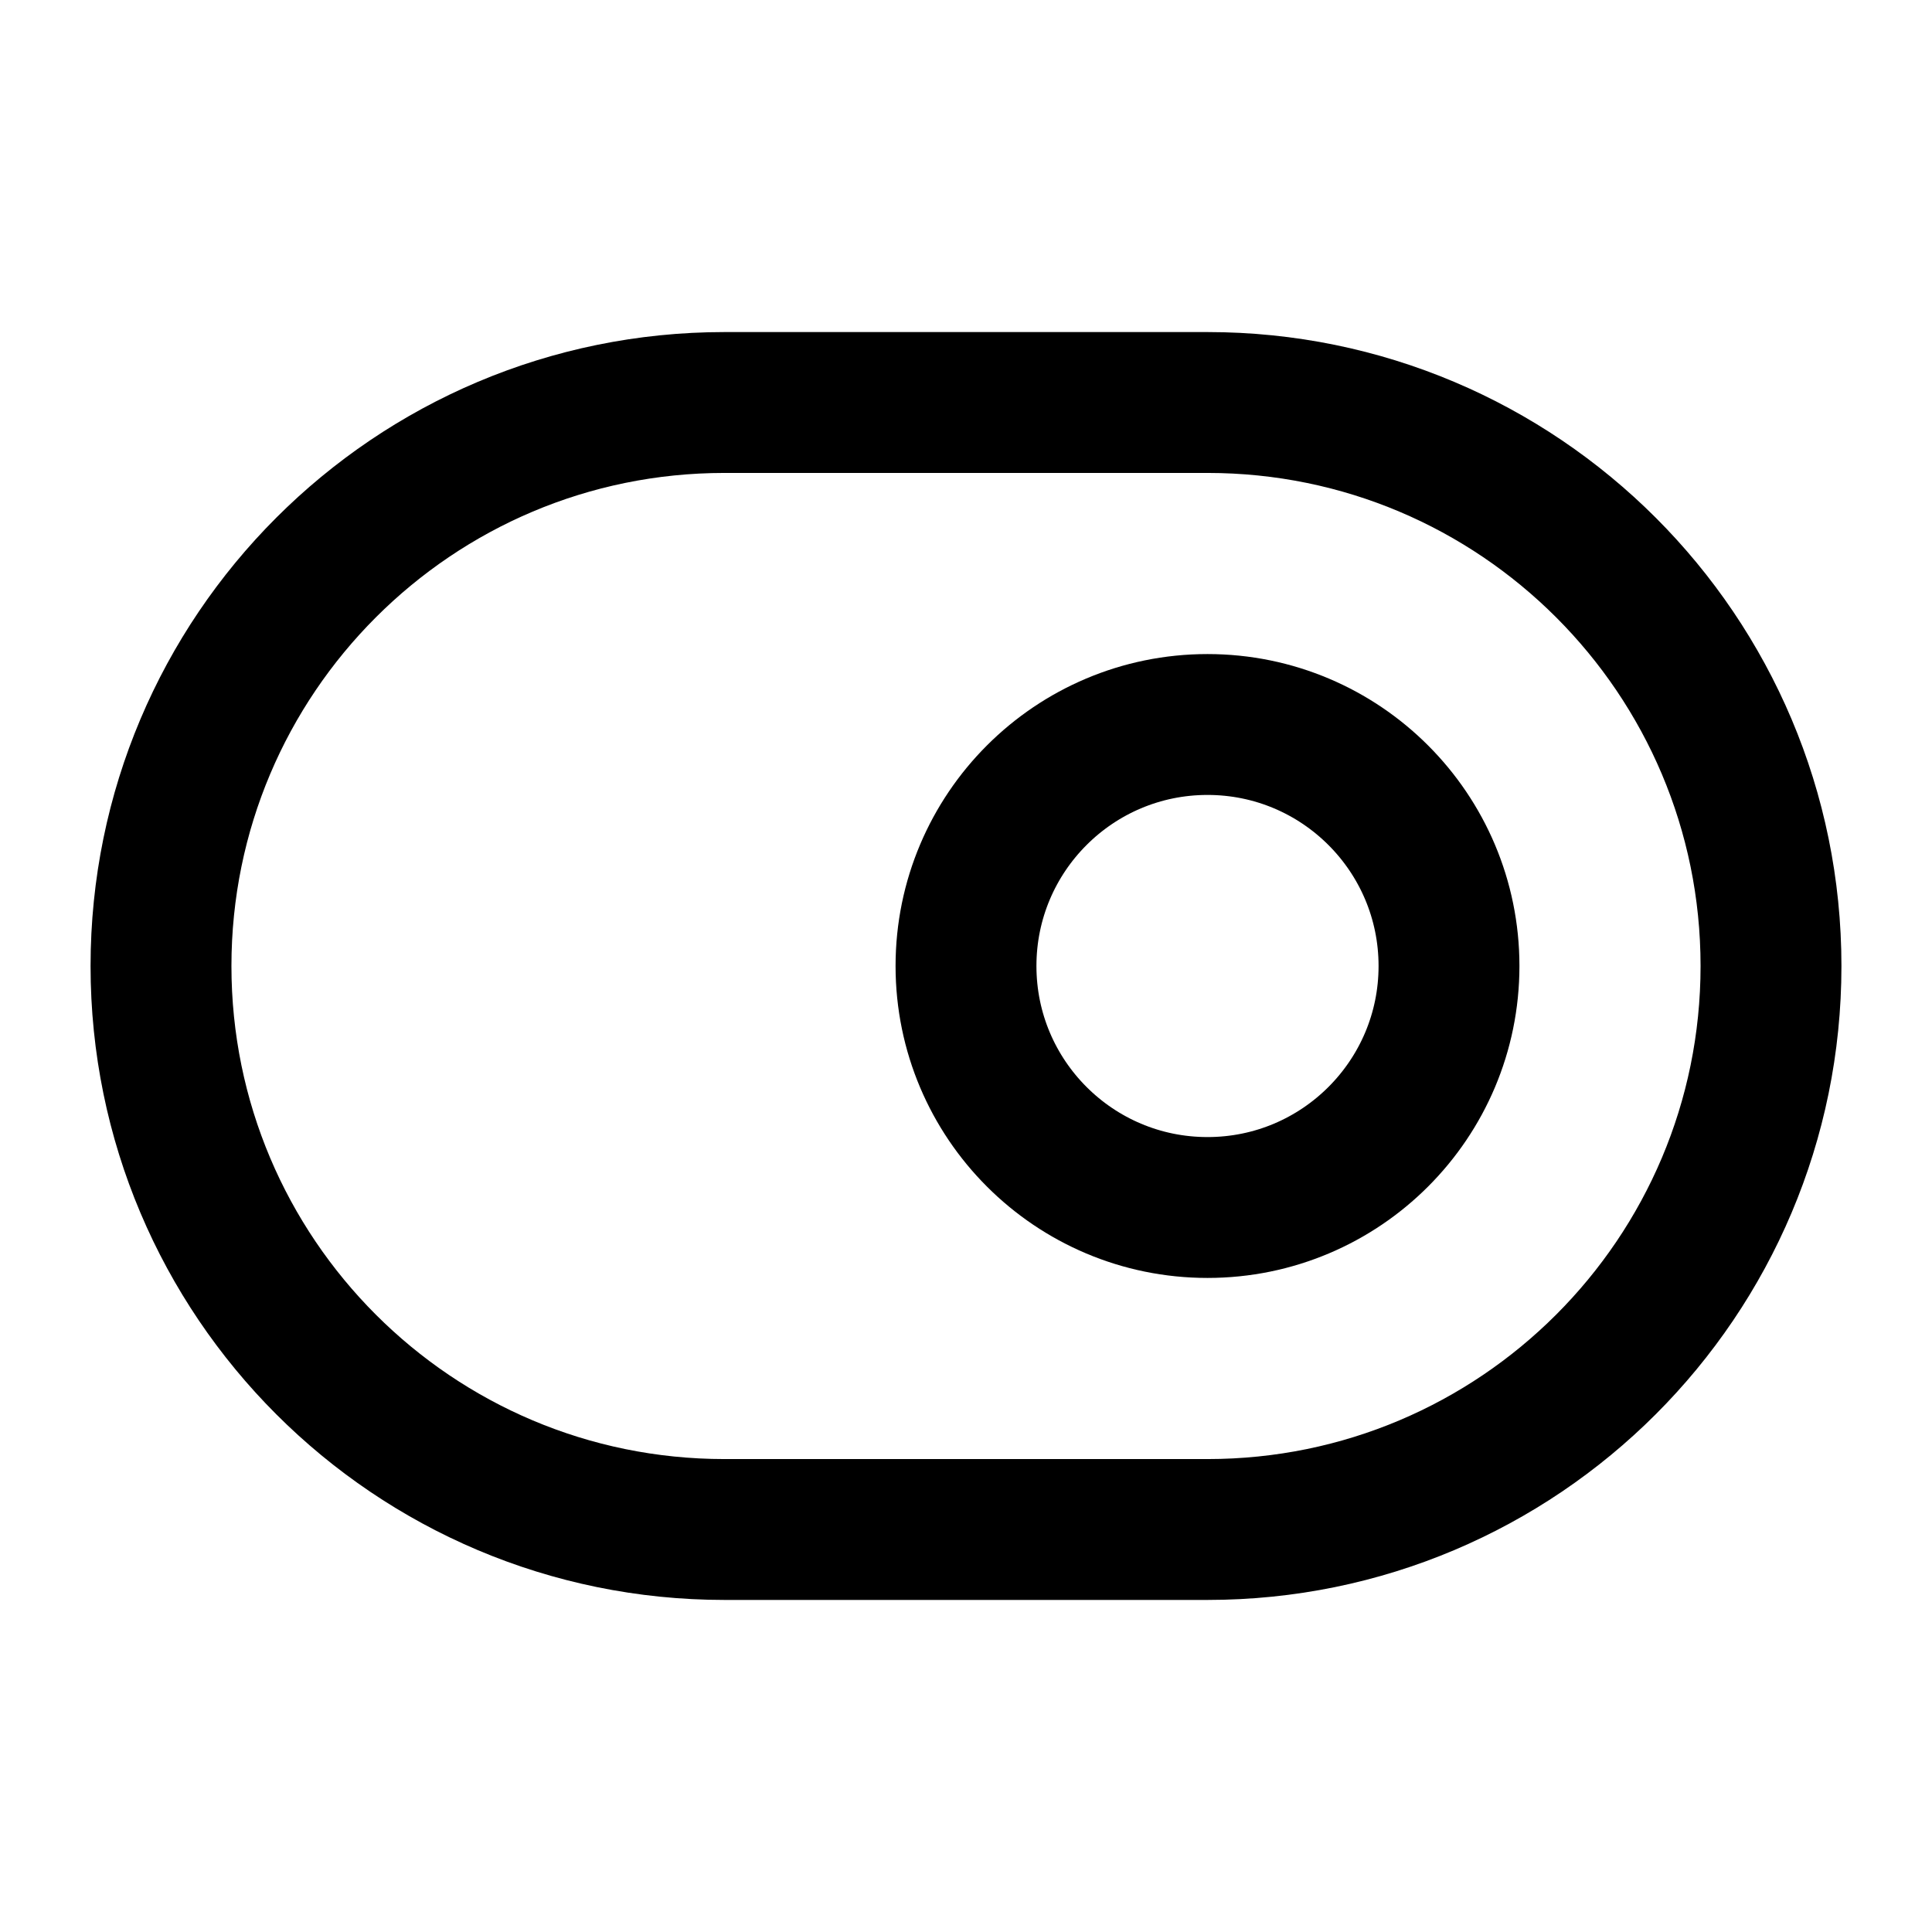
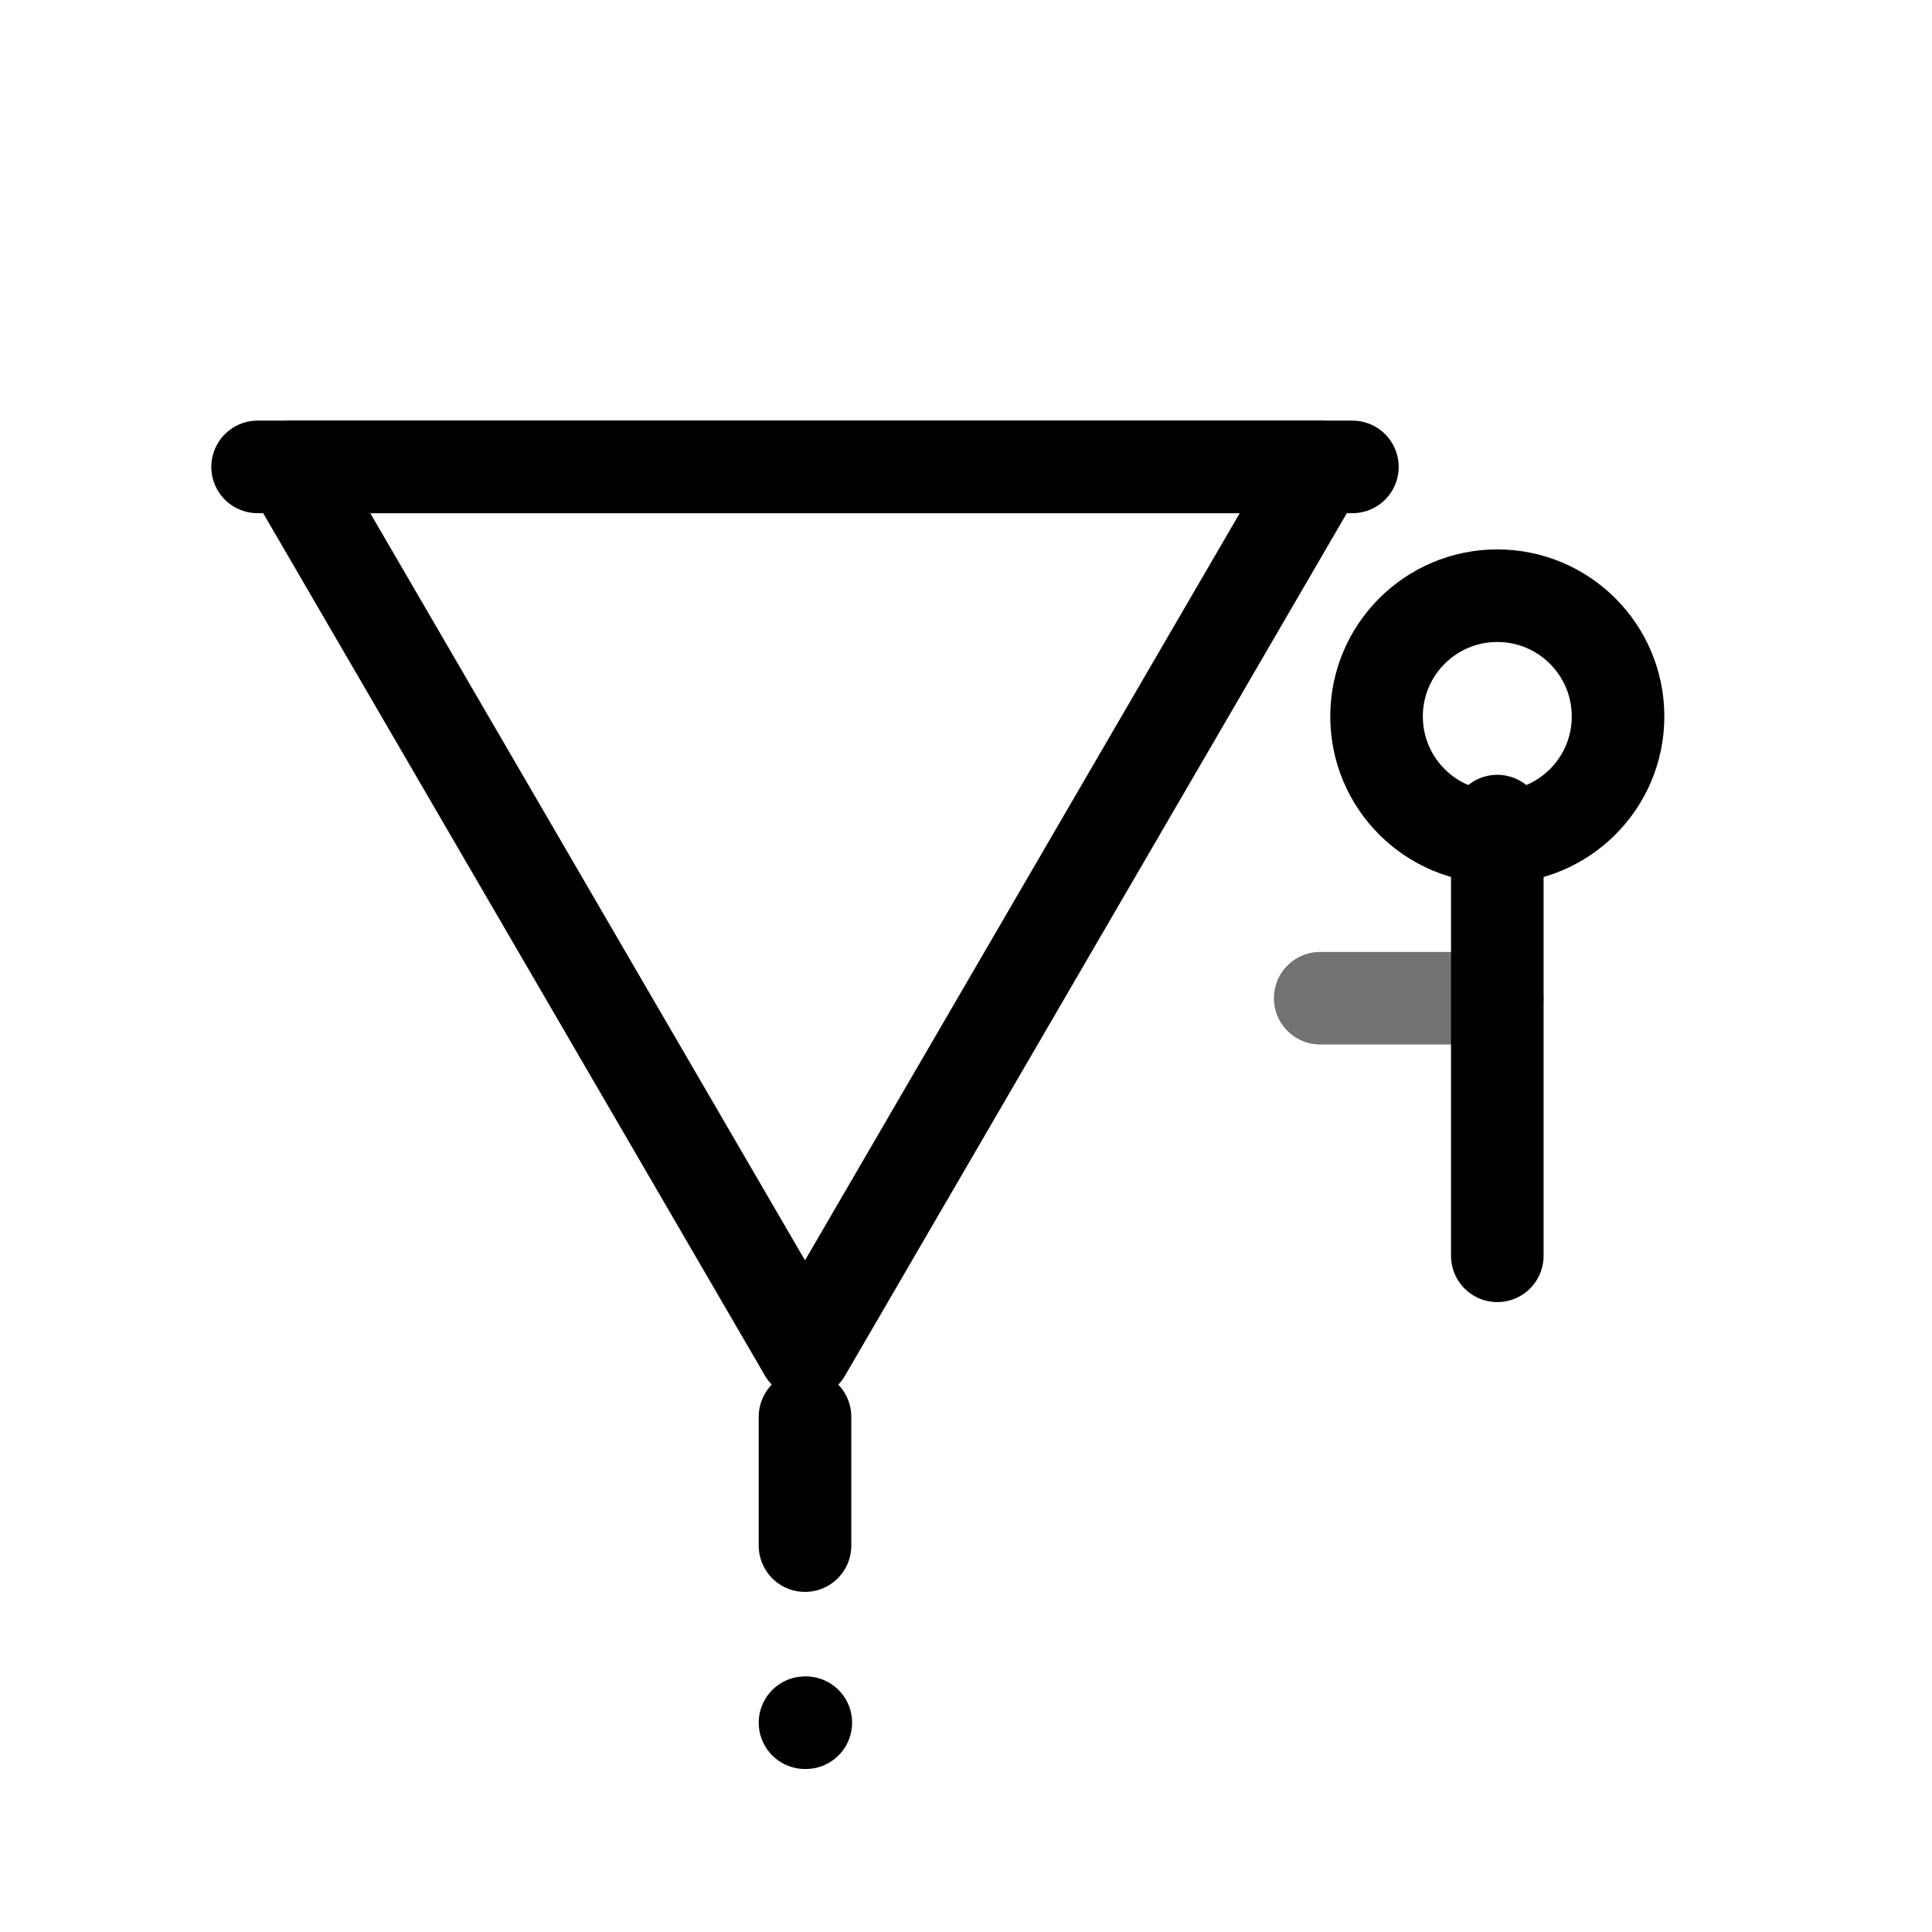
- <svg xmlns="http://www.w3.org/2000/svg" viewBox="0 0 24 24" fill="none" stroke="currentColor" stroke-width="1.75" stroke-linecap="round" stroke-linejoin="round">
-   <circle cx="15" cy="12" r="3" />
-   <rect width="20" height="14" x="2" y="5" rx="7" />
+ <svg xmlns="http://www.w3.org/2000/svg" viewBox="0 0 24 24" fill="none" stroke="currentColor" stroke-width="1.15" stroke-linecap="round" stroke-linejoin="round">
+   <path d="M3.6 5.8h12.8L10 16.8z" />
+   <path d="M3.2 5.8h13.6" />
+   <path d="M18.6 15.6v-5.4" />
+   <circle cx="18.6" cy="8.9" r="1.5" />
+   <path d="M16.4 12.4h2.2" opacity=".55" />
+   <path d="M10 17.6v1.6" />
+   <path d="M10 21.4h.01" />
</svg>
